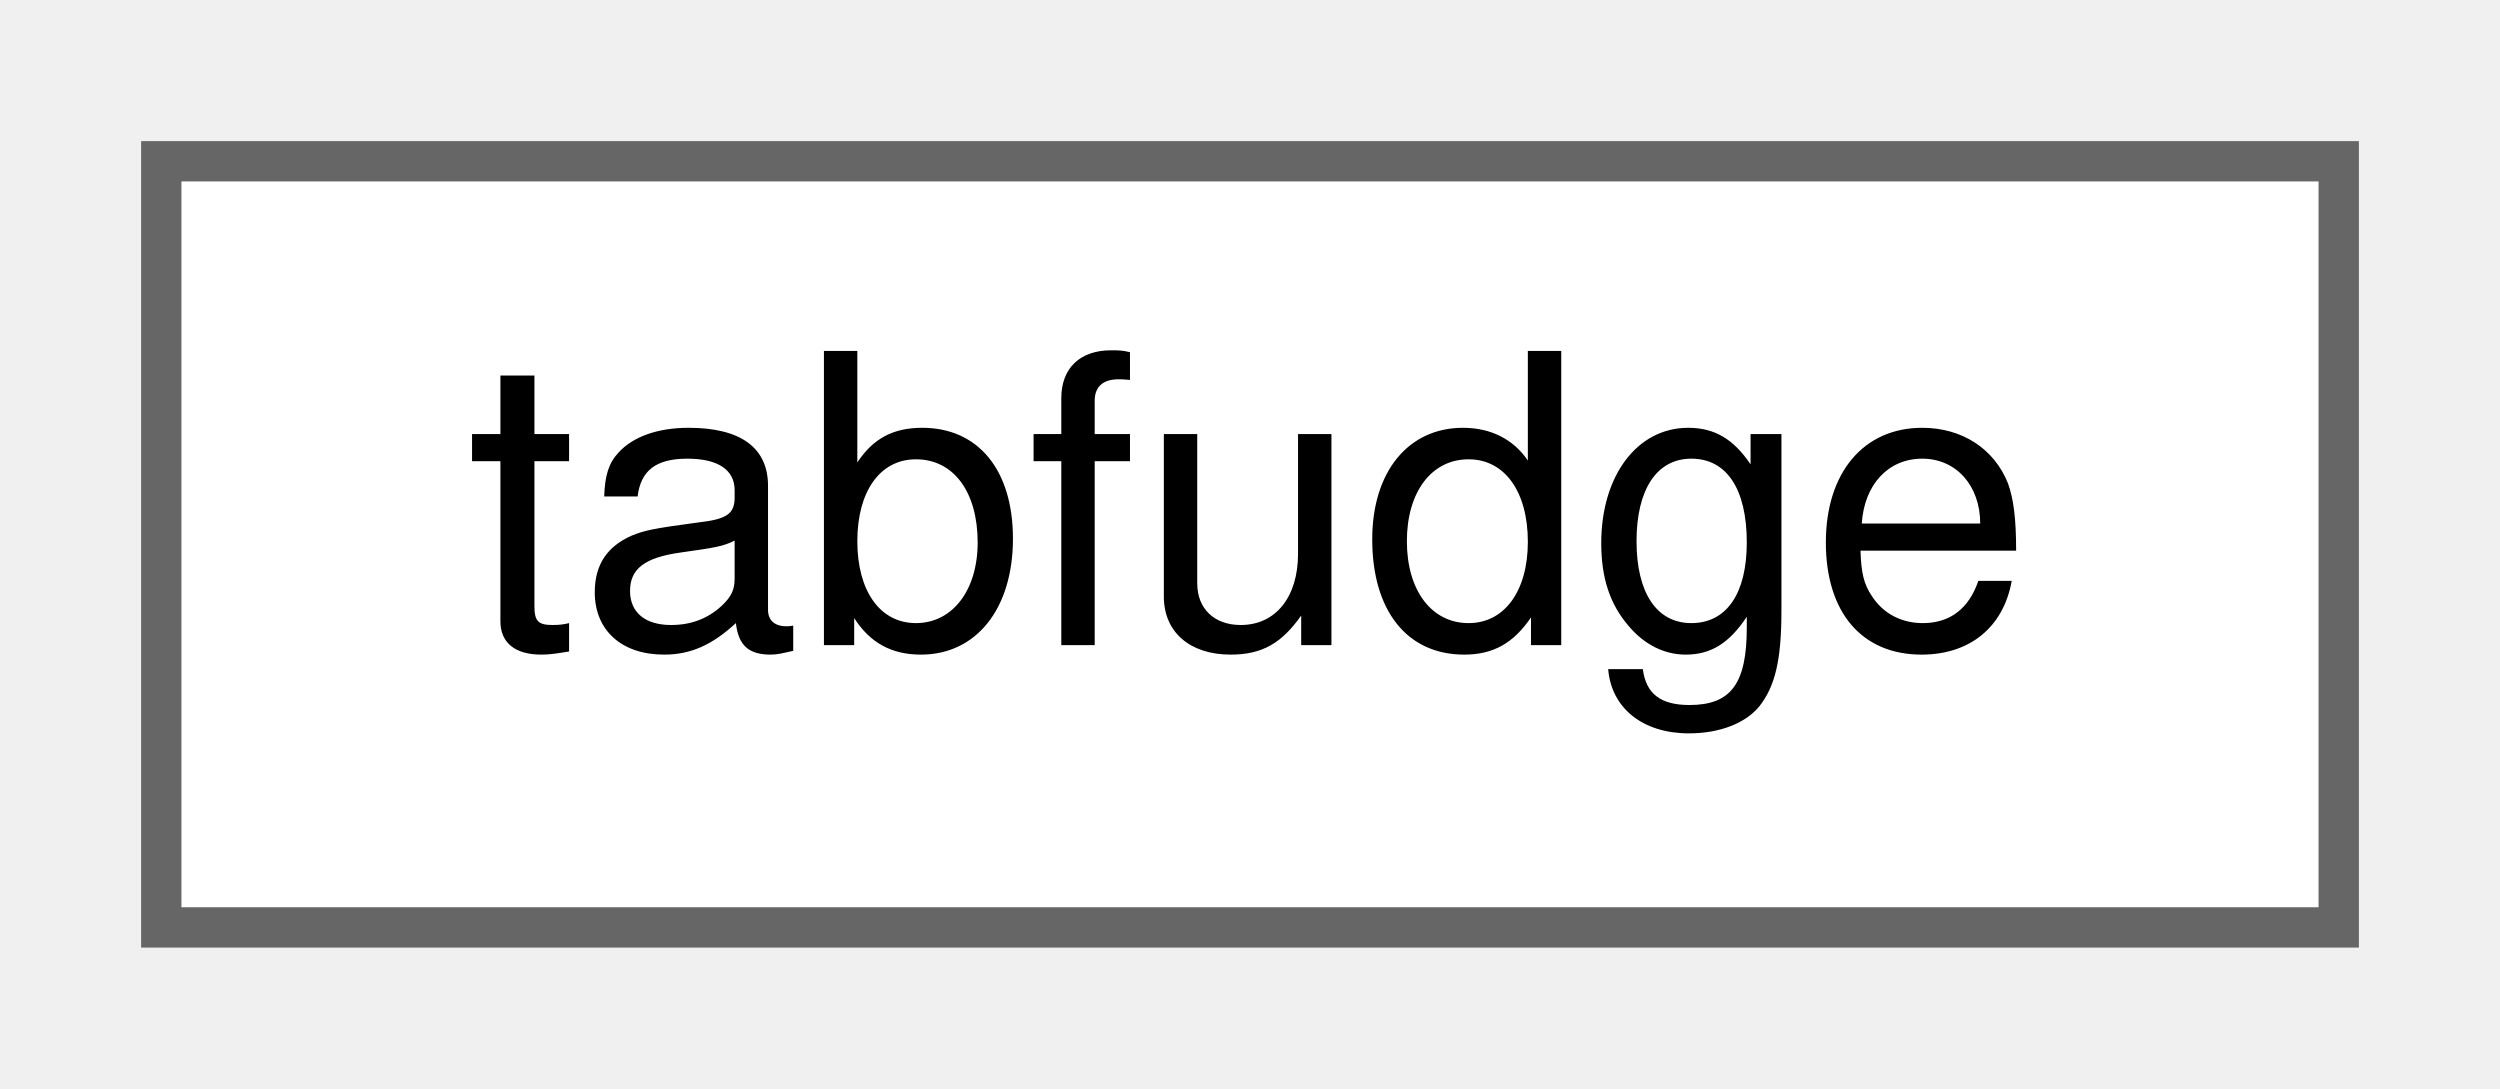
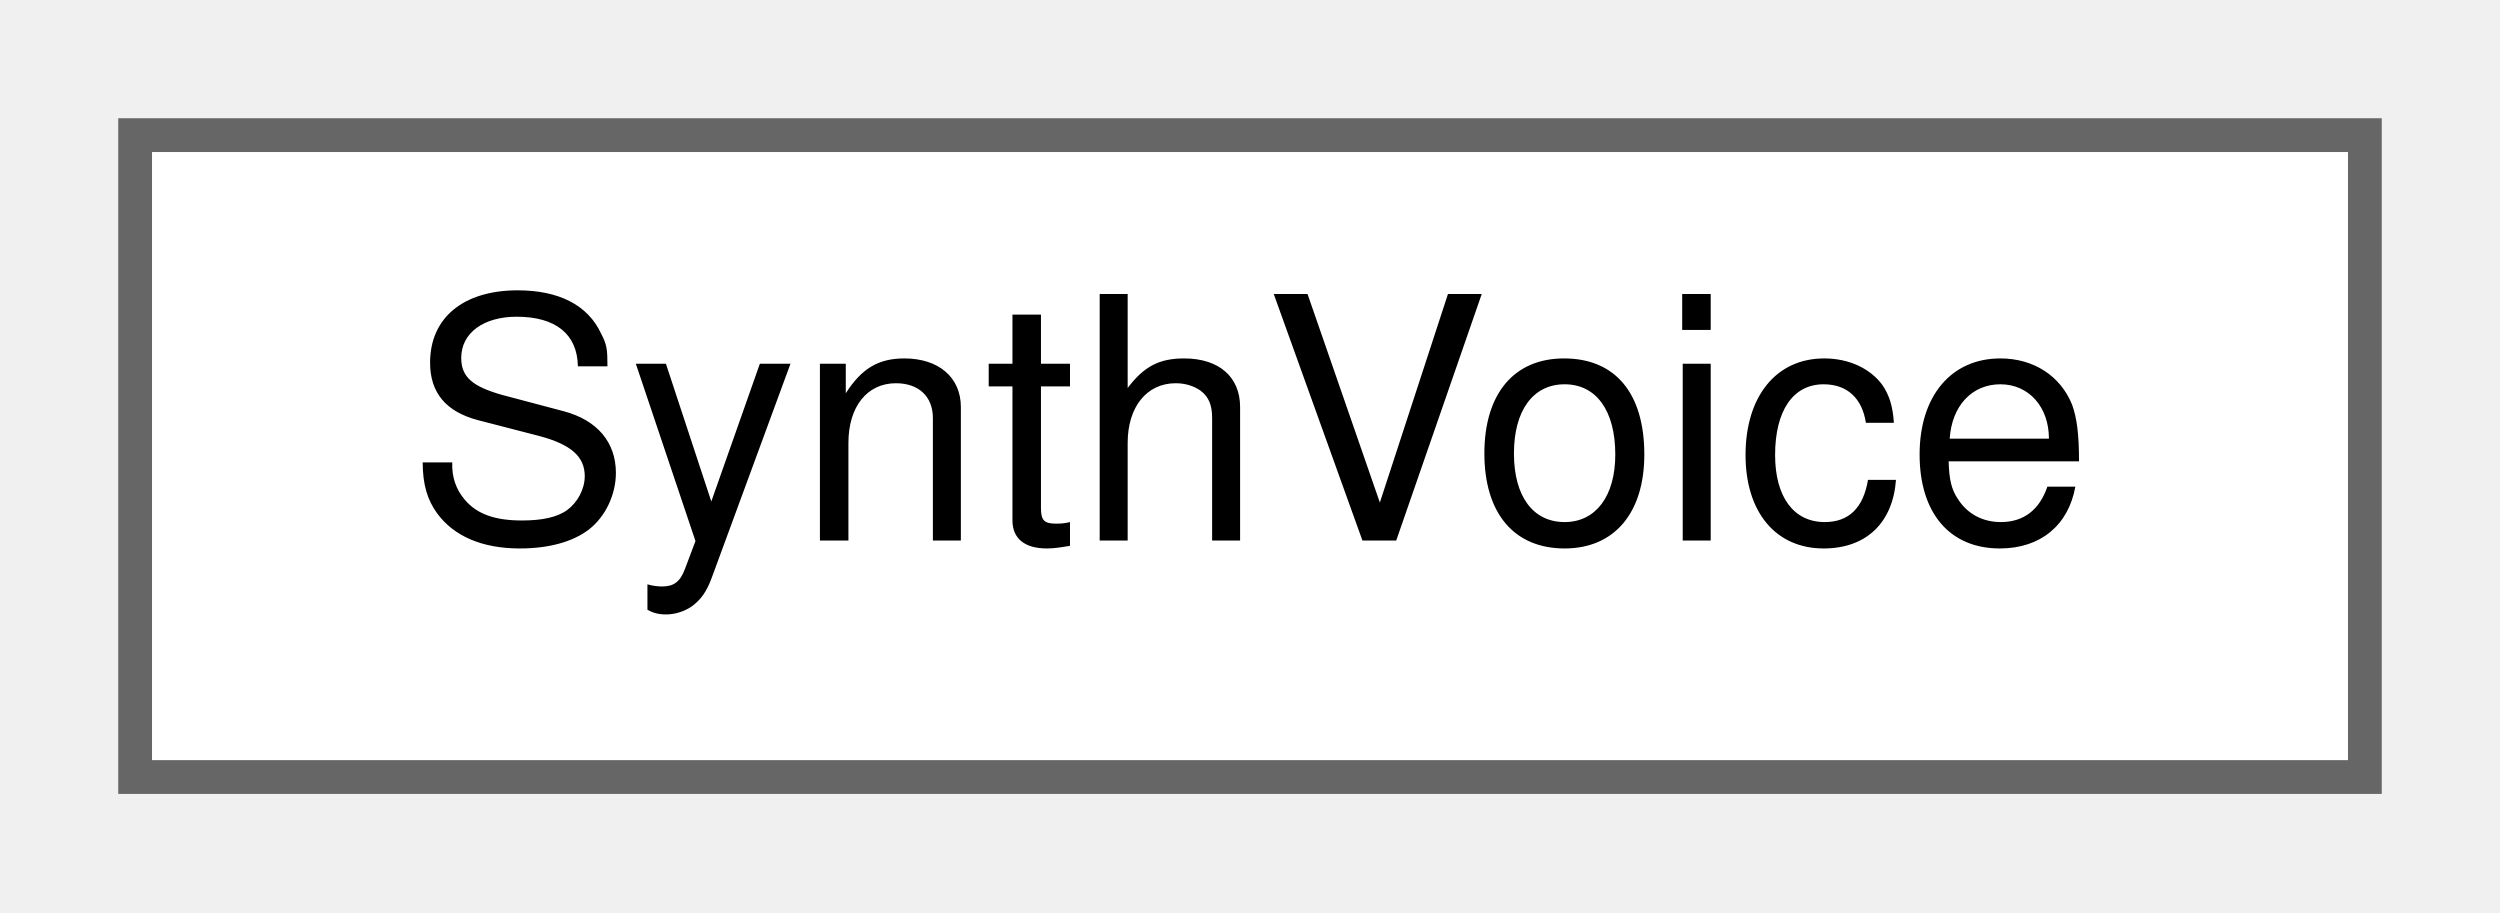
- <svg xmlns="http://www.w3.org/2000/svg" xmlns:xlink="http://www.w3.org/1999/xlink" width="62pt" height="27pt" viewBox="0.00 0.00 62.00 27.00">
+ <svg xmlns="http://www.w3.org/2000/svg" xmlns:xlink="http://www.w3.org/1999/xlink" width="74pt" height="27pt" viewBox="0.00 0.00 74.00 27.00">
  <g id="graph0" class="graph" transform="scale(1 1) rotate(0) translate(4 23)">
    <g id="node1" class="node">
      <g id="a_node1">
-         <a xlink:href="uniontabfudge.html" target="_top" xlink:title=" ">
-           <polygon fill="white" stroke="#666666" points="54,-19 0,-19 0,0 54,0 54,-19" />
-           <text text-anchor="middle" x="27" y="-7" font-family="Helvetica,sans-Serif" font-size="10.00">tabfudge</text>
+         <a xlink:href="class_synth_voice.html" target="_top" xlink:title=" ">
+           <polygon fill="white" stroke="#666666" points="66,-19 0,-19 0,0 66,0 66,-19" />
+           <text text-anchor="middle" x="33" y="-7" font-family="Helvetica,sans-Serif" font-size="10.00">SynthVoice</text>
        </a>
      </g>
    </g>
  </g>
</svg>
